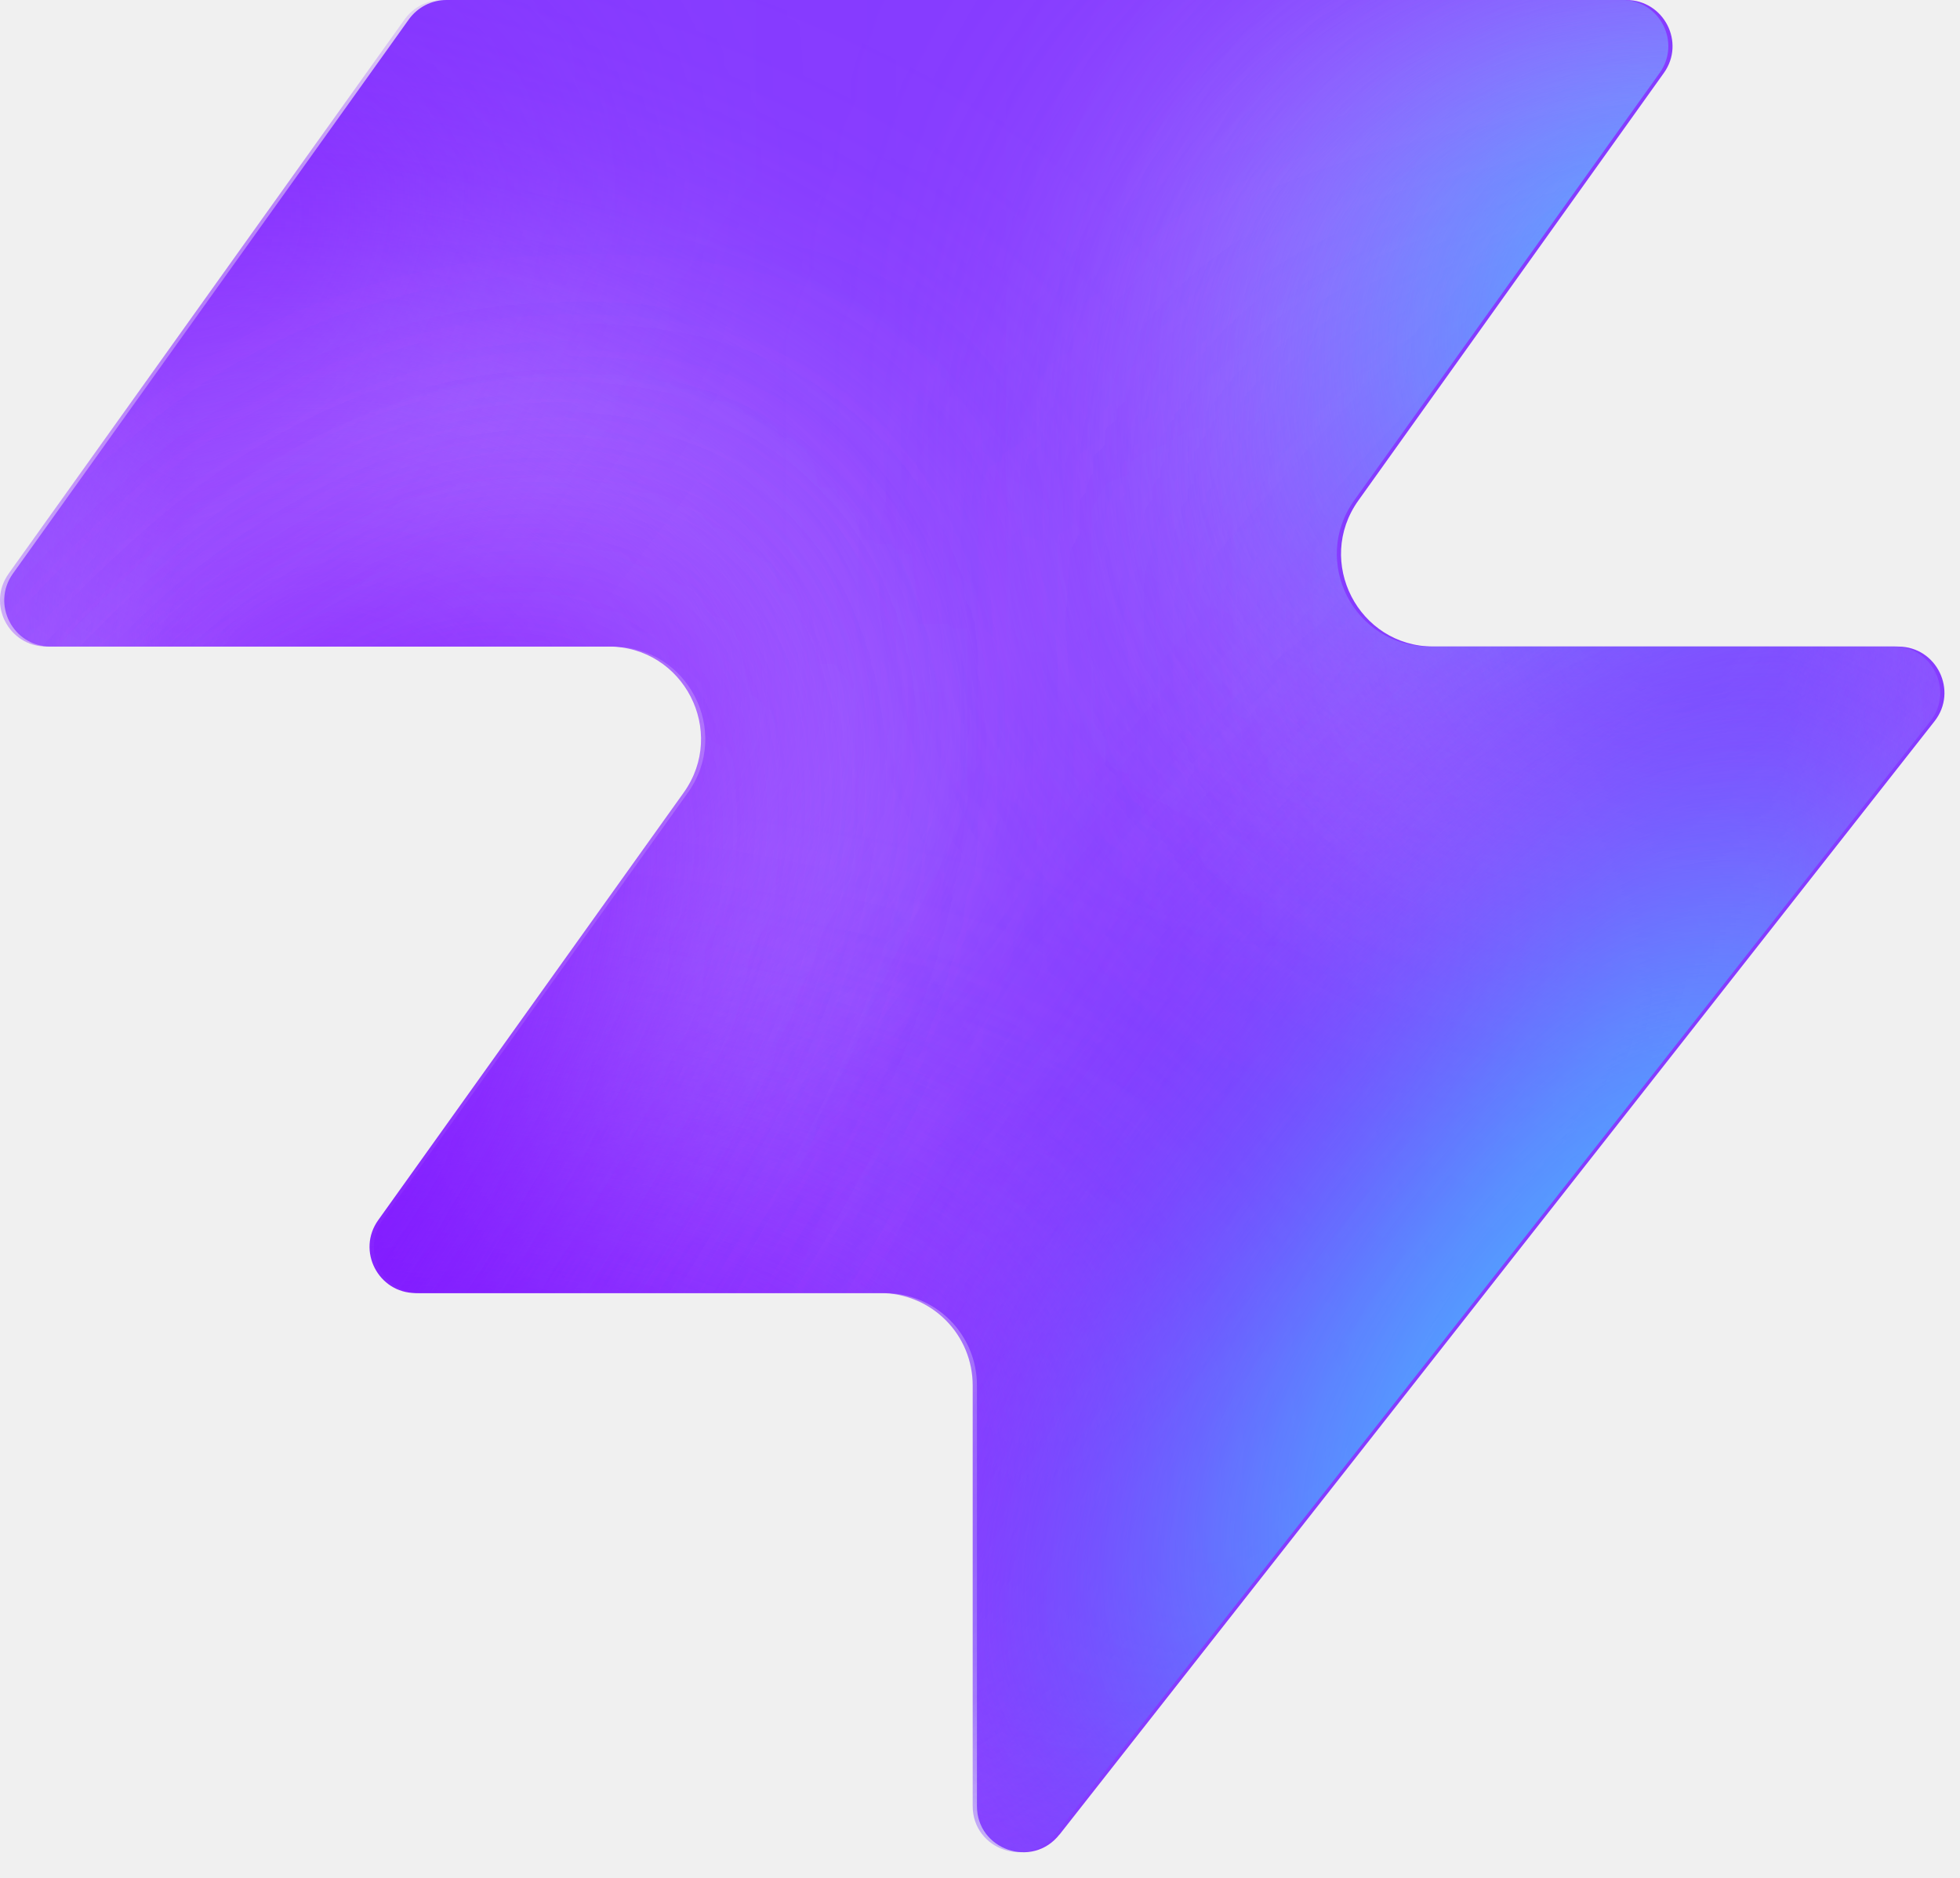
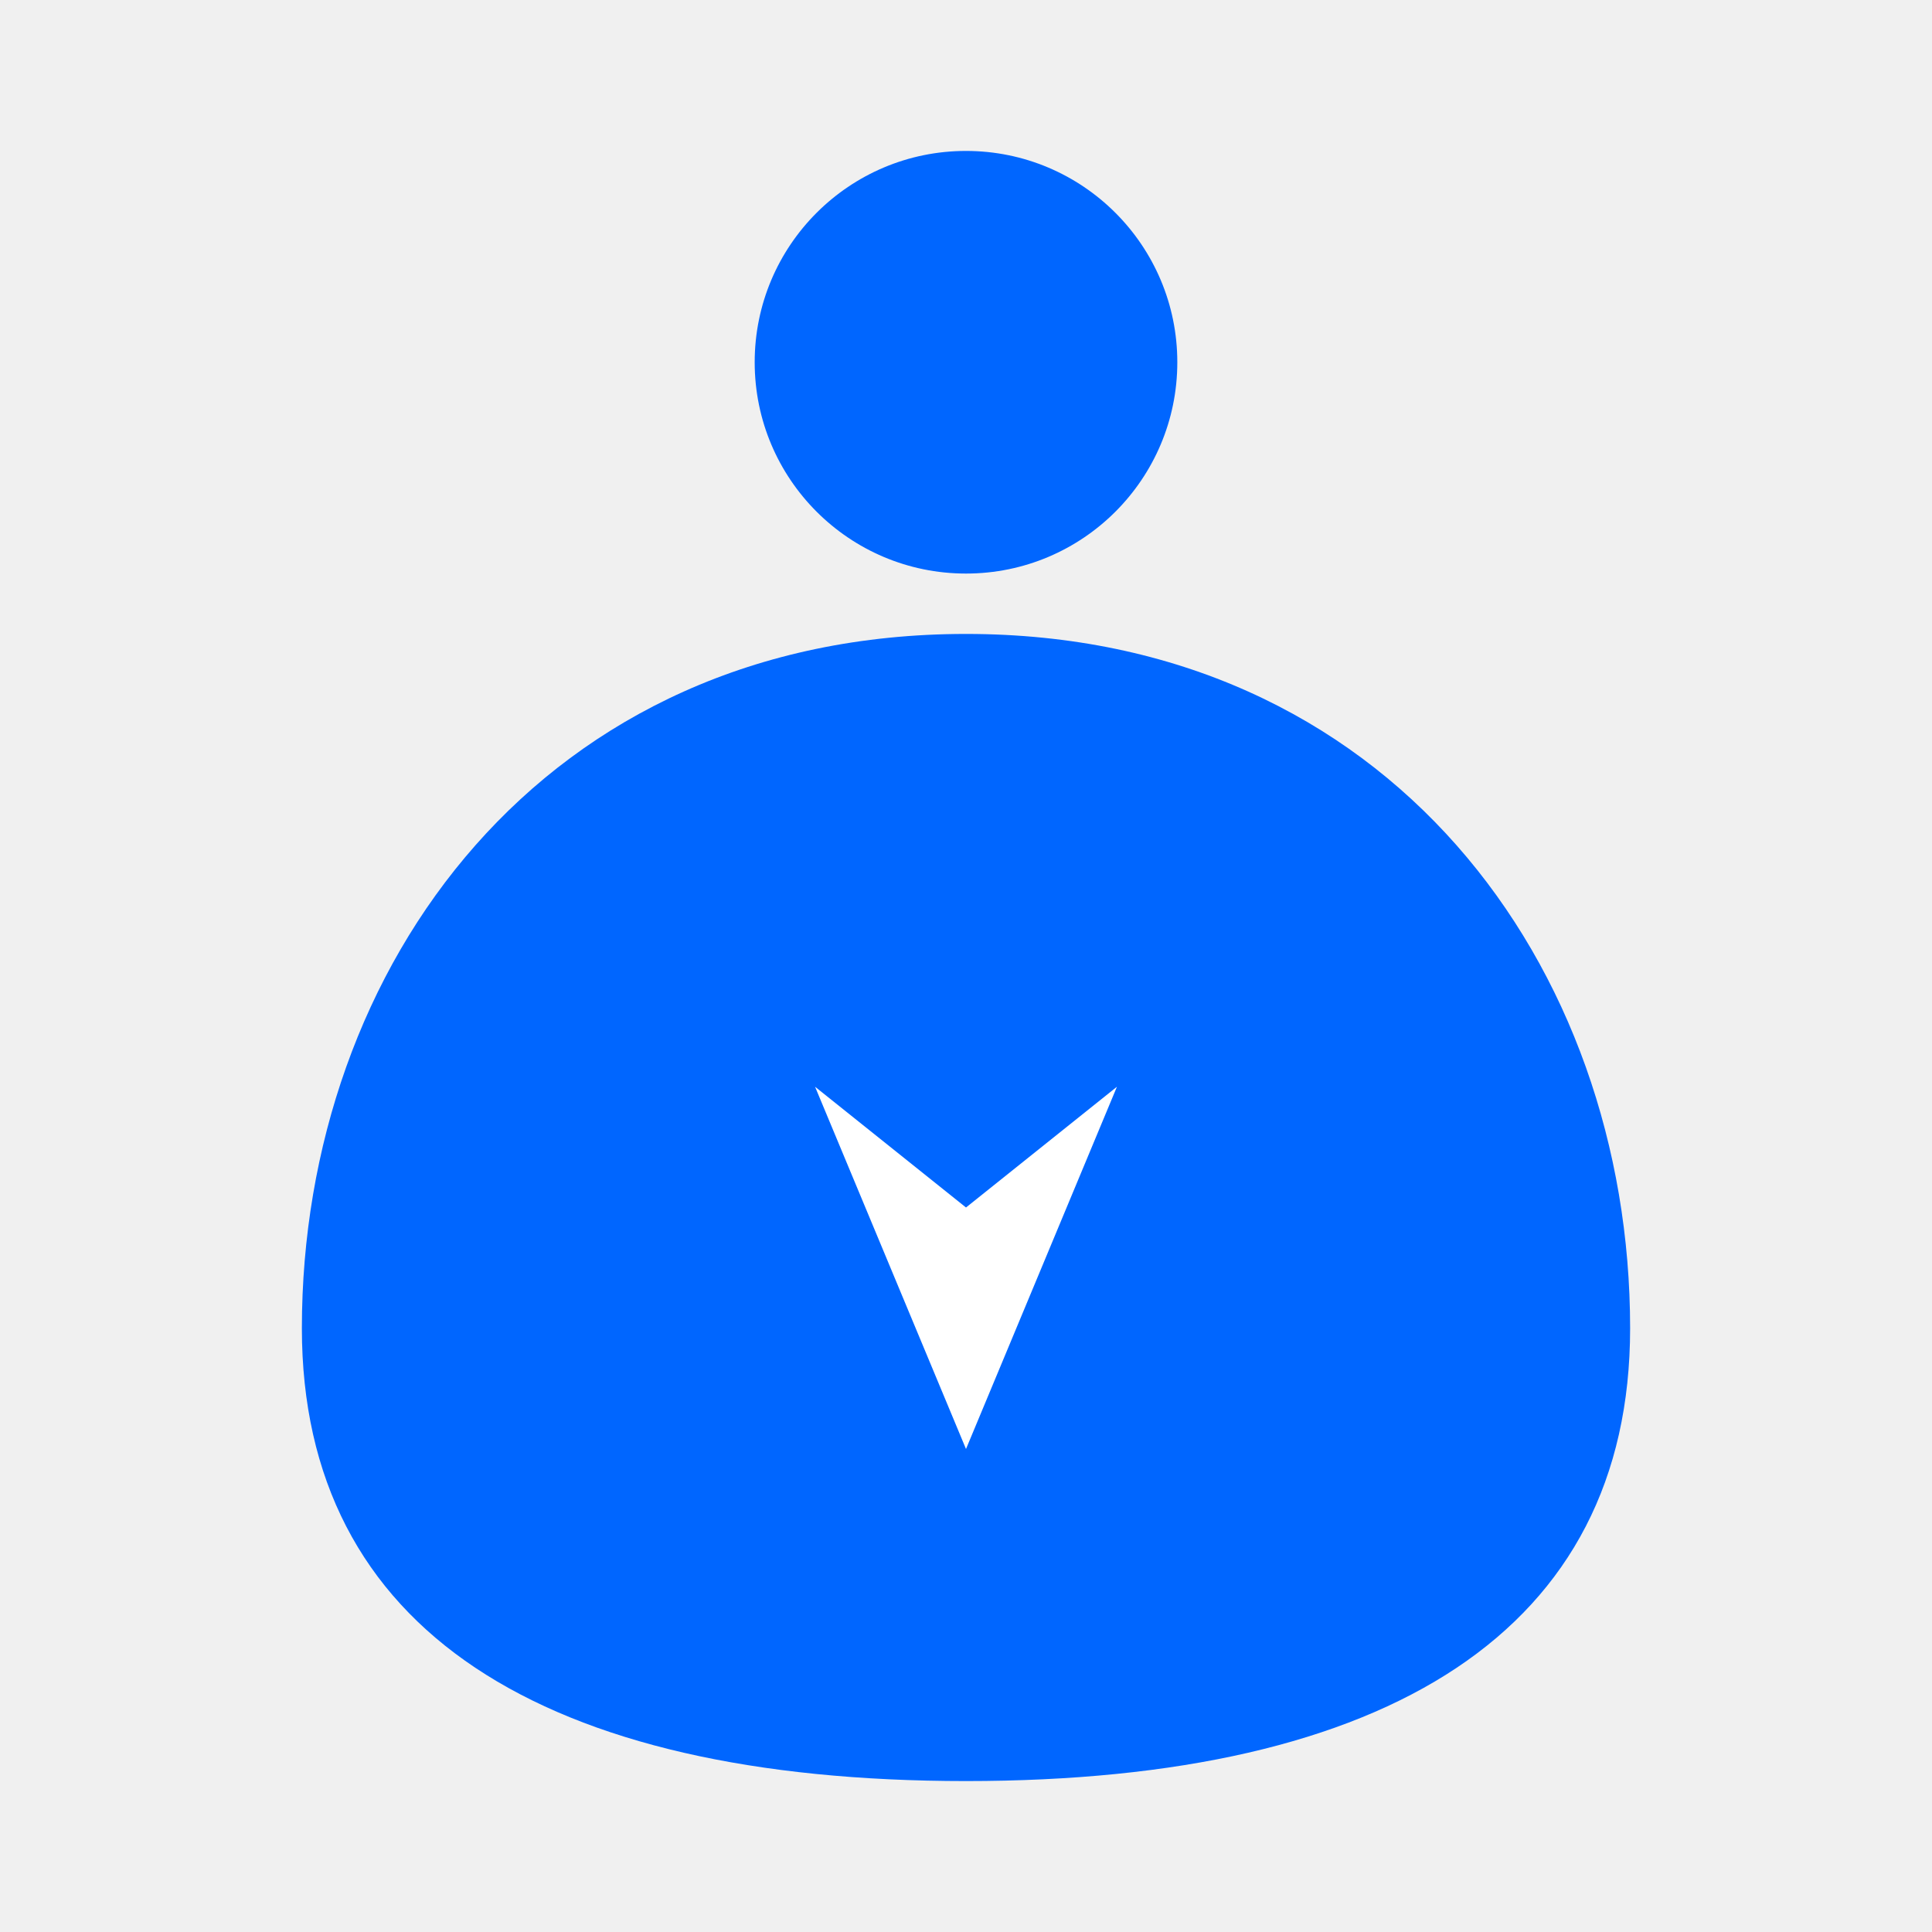
- <svg xmlns="http://www.w3.org/2000/svg" width="48" height="46" fill="none" viewBox="0 0 48 46">
-   <path fill="#863bff" d="M25.946 44.938c-.664.845-2.021.375-2.021-.698V33.937a2.26 2.26 0 0 0-2.262-2.262H10.287c-.92 0-1.456-1.04-.92-1.788l7.48-10.471c1.07-1.497 0-3.578-1.842-3.578H1.237c-.92 0-1.456-1.04-.92-1.788L10.013.474c.214-.297.556-.474.92-.474h28.894c.92 0 1.456 1.04.92 1.788l-7.48 10.471c-1.07 1.498 0 3.579 1.842 3.579h11.377c.943 0 1.473 1.088.89 1.83L25.947 44.94z" style="fill:#863bff;fill:color(display-p3 .525 .23 1);fill-opacity:1" />
-   <mask id="a" width="48" height="46" x="0" y="0" maskUnits="userSpaceOnUse" style="mask-type:alpha">
-     <path fill="#000" d="M25.842 44.938c-.664.844-2.021.375-2.021-.698V33.937a2.26 2.26 0 0 0-2.262-2.262H10.183c-.92 0-1.456-1.04-.92-1.788l7.48-10.471c1.07-1.498 0-3.579-1.842-3.579H1.133c-.92 0-1.456-1.04-.92-1.787L9.91.473c.214-.297.556-.474.92-.474h28.894c.92 0 1.456 1.04.92 1.788l-7.48 10.471c-1.07 1.498 0 3.578 1.842 3.578h11.377c.943 0 1.473 1.088.89 1.832L25.843 44.94z" style="fill:#000;fill-opacity:1" />
-   </mask>
-   <g mask="url(#a)">
-     <g filter="url(#b)">
-       <ellipse cx="5.508" cy="14.704" fill="#ede6ff" rx="5.508" ry="14.704" style="fill:#ede6ff;fill:color(display-p3 .927 .903 1);fill-opacity:1" transform="matrix(.00324 1 1 -.00324 -4.47 31.516)" />
-     </g>
-     <g filter="url(#c)">
-       <ellipse cx="10.399" cy="29.851" fill="#ede6ff" rx="10.399" ry="29.851" style="fill:#ede6ff;fill:color(display-p3 .927 .903 1);fill-opacity:1" transform="matrix(.00324 1 1 -.00324 -39.328 7.883)" />
-     </g>
-     <g filter="url(#d)">
-       <ellipse cx="5.508" cy="30.487" fill="#7e14ff" rx="5.508" ry="30.487" style="fill:#7e14ff;fill:color(display-p3 .492 .077 1);fill-opacity:1" transform="rotate(89.814 -25.913 -14.639)scale(1 -1)" />
-     </g>
-     <g filter="url(#e)">
-       <ellipse cx="5.508" cy="30.599" fill="#7e14ff" rx="5.508" ry="30.599" style="fill:#7e14ff;fill:color(display-p3 .492 .077 1);fill-opacity:1" transform="rotate(89.814 -32.644 -3.334)scale(1 -1)" />
-     </g>
-     <g filter="url(#f)">
-       <ellipse cx="5.508" cy="30.599" fill="#7e14ff" rx="5.508" ry="30.599" style="fill:#7e14ff;fill:color(display-p3 .492 .077 1);fill-opacity:1" transform="matrix(.00324 1 1 -.00324 -34.34 30.47)" />
-     </g>
-     <g filter="url(#g)">
-       <ellipse cx="14.072" cy="22.078" fill="#ede6ff" rx="14.072" ry="22.078" style="fill:#ede6ff;fill:color(display-p3 .927 .903 1);fill-opacity:1" transform="rotate(93.35 24.506 48.493)scale(-1 1)" />
-     </g>
-     <g filter="url(#h)">
-       <ellipse cx="3.47" cy="21.501" fill="#7e14ff" rx="3.47" ry="21.501" style="fill:#7e14ff;fill:color(display-p3 .492 .077 1);fill-opacity:1" transform="rotate(89.009 28.708 47.59)scale(-1 1)" />
-     </g>
-     <g filter="url(#i)">
-       <ellipse cx="3.47" cy="21.501" fill="#7e14ff" rx="3.47" ry="21.501" style="fill:#7e14ff;fill:color(display-p3 .492 .077 1);fill-opacity:1" transform="rotate(89.009 28.708 47.59)scale(-1 1)" />
-     </g>
-     <g filter="url(#j)">
-       <ellipse cx=".387" cy="8.972" fill="#7e14ff" rx="4.407" ry="29.108" style="fill:#7e14ff;fill:color(display-p3 .492 .077 1);fill-opacity:1" transform="rotate(39.51 .387 8.972)" />
-     </g>
-     <g filter="url(#k)">
-       <ellipse cx="47.523" cy="-6.092" fill="#7e14ff" rx="4.407" ry="29.108" style="fill:#7e14ff;fill:color(display-p3 .492 .077 1);fill-opacity:1" transform="rotate(37.892 47.523 -6.092)" />
-     </g>
-     <g filter="url(#l)">
-       <ellipse cx="41.412" cy="6.333" fill="#47bfff" rx="5.971" ry="9.665" style="fill:#47bfff;fill:color(display-p3 .28 .748 1);fill-opacity:1" transform="rotate(37.892 41.412 6.333)" />
-     </g>
-     <g filter="url(#m)">
-       <ellipse cx="-1.879" cy="38.332" fill="#7e14ff" rx="4.407" ry="29.108" style="fill:#7e14ff;fill:color(display-p3 .492 .077 1);fill-opacity:1" transform="rotate(37.892 -1.88 38.332)" />
-     </g>
-     <g filter="url(#n)">
-       <ellipse cx="-1.879" cy="38.332" fill="#7e14ff" rx="4.407" ry="29.108" style="fill:#7e14ff;fill:color(display-p3 .492 .077 1);fill-opacity:1" transform="rotate(37.892 -1.88 38.332)" />
-     </g>
-     <g filter="url(#o)">
-       <ellipse cx="35.651" cy="29.907" fill="#7e14ff" rx="4.407" ry="29.108" style="fill:#7e14ff;fill:color(display-p3 .492 .077 1);fill-opacity:1" transform="rotate(37.892 35.651 29.907)" />
-     </g>
-     <g filter="url(#p)">
-       <ellipse cx="38.418" cy="32.4" fill="#47bfff" rx="5.971" ry="15.297" style="fill:#47bfff;fill:color(display-p3 .28 .748 1);fill-opacity:1" transform="rotate(37.892 38.418 32.4)" />
-     </g>
-   </g>
-   <defs>
-     <filter id="b" width="60.045" height="41.654" x="-19.77" y="16.149" color-interpolation-filters="sRGB" filterUnits="userSpaceOnUse">
-       <feFlood flood-opacity="0" result="BackgroundImageFix" />
-       <feBlend in="SourceGraphic" in2="BackgroundImageFix" result="shape" />
-       <feGaussianBlur result="effect1_foregroundBlur_2002_17158" stdDeviation="7.659" />
-     </filter>
-     <filter id="c" width="90.34" height="51.437" x="-54.613" y="-7.533" color-interpolation-filters="sRGB" filterUnits="userSpaceOnUse">
-       <feFlood flood-opacity="0" result="BackgroundImageFix" />
-       <feBlend in="SourceGraphic" in2="BackgroundImageFix" result="shape" />
-       <feGaussianBlur result="effect1_foregroundBlur_2002_17158" stdDeviation="7.659" />
-     </filter>
-     <filter id="d" width="79.355" height="29.4" x="-49.64" y="2.03" color-interpolation-filters="sRGB" filterUnits="userSpaceOnUse">
-       <feFlood flood-opacity="0" result="BackgroundImageFix" />
-       <feBlend in="SourceGraphic" in2="BackgroundImageFix" result="shape" />
-       <feGaussianBlur result="effect1_foregroundBlur_2002_17158" stdDeviation="4.596" />
-     </filter>
-     <filter id="e" width="79.579" height="29.4" x="-45.045" y="20.029" color-interpolation-filters="sRGB" filterUnits="userSpaceOnUse">
-       <feFlood flood-opacity="0" result="BackgroundImageFix" />
-       <feBlend in="SourceGraphic" in2="BackgroundImageFix" result="shape" />
-       <feGaussianBlur result="effect1_foregroundBlur_2002_17158" stdDeviation="4.596" />
-     </filter>
-     <filter id="f" width="79.579" height="29.4" x="-43.513" y="21.178" color-interpolation-filters="sRGB" filterUnits="userSpaceOnUse">
-       <feFlood flood-opacity="0" result="BackgroundImageFix" />
-       <feBlend in="SourceGraphic" in2="BackgroundImageFix" result="shape" />
-       <feGaussianBlur result="effect1_foregroundBlur_2002_17158" stdDeviation="4.596" />
-     </filter>
-     <filter id="g" width="74.749" height="58.852" x="15.756" y="-17.901" color-interpolation-filters="sRGB" filterUnits="userSpaceOnUse">
-       <feFlood flood-opacity="0" result="BackgroundImageFix" />
-       <feBlend in="SourceGraphic" in2="BackgroundImageFix" result="shape" />
-       <feGaussianBlur result="effect1_foregroundBlur_2002_17158" stdDeviation="7.659" />
-     </filter>
-     <filter id="h" width="61.377" height="25.362" x="23.548" y="2.284" color-interpolation-filters="sRGB" filterUnits="userSpaceOnUse">
-       <feFlood flood-opacity="0" result="BackgroundImageFix" />
-       <feBlend in="SourceGraphic" in2="BackgroundImageFix" result="shape" />
-       <feGaussianBlur result="effect1_foregroundBlur_2002_17158" stdDeviation="4.596" />
-     </filter>
-     <filter id="i" width="61.377" height="25.362" x="23.548" y="2.284" color-interpolation-filters="sRGB" filterUnits="userSpaceOnUse">
-       <feFlood flood-opacity="0" result="BackgroundImageFix" />
-       <feBlend in="SourceGraphic" in2="BackgroundImageFix" result="shape" />
-       <feGaussianBlur result="effect1_foregroundBlur_2002_17158" stdDeviation="4.596" />
-     </filter>
-     <filter id="j" width="56.045" height="63.649" x="-27.636" y="-22.853" color-interpolation-filters="sRGB" filterUnits="userSpaceOnUse">
-       <feFlood flood-opacity="0" result="BackgroundImageFix" />
-       <feBlend in="SourceGraphic" in2="BackgroundImageFix" result="shape" />
-       <feGaussianBlur result="effect1_foregroundBlur_2002_17158" stdDeviation="4.596" />
-     </filter>
-     <filter id="k" width="54.814" height="64.646" x="20.116" y="-38.415" color-interpolation-filters="sRGB" filterUnits="userSpaceOnUse">
-       <feFlood flood-opacity="0" result="BackgroundImageFix" />
-       <feBlend in="SourceGraphic" in2="BackgroundImageFix" result="shape" />
-       <feGaussianBlur result="effect1_foregroundBlur_2002_17158" stdDeviation="4.596" />
-     </filter>
-     <filter id="l" width="33.541" height="35.313" x="24.641" y="-11.323" color-interpolation-filters="sRGB" filterUnits="userSpaceOnUse">
-       <feFlood flood-opacity="0" result="BackgroundImageFix" />
-       <feBlend in="SourceGraphic" in2="BackgroundImageFix" result="shape" />
-       <feGaussianBlur result="effect1_foregroundBlur_2002_17158" stdDeviation="4.596" />
-     </filter>
-     <filter id="m" width="54.814" height="64.646" x="-29.286" y="6.009" color-interpolation-filters="sRGB" filterUnits="userSpaceOnUse">
-       <feFlood flood-opacity="0" result="BackgroundImageFix" />
-       <feBlend in="SourceGraphic" in2="BackgroundImageFix" result="shape" />
-       <feGaussianBlur result="effect1_foregroundBlur_2002_17158" stdDeviation="4.596" />
-     </filter>
-     <filter id="n" width="54.814" height="64.646" x="-29.286" y="6.009" color-interpolation-filters="sRGB" filterUnits="userSpaceOnUse">
-       <feFlood flood-opacity="0" result="BackgroundImageFix" />
-       <feBlend in="SourceGraphic" in2="BackgroundImageFix" result="shape" />
-       <feGaussianBlur result="effect1_foregroundBlur_2002_17158" stdDeviation="4.596" />
-     </filter>
-     <filter id="o" width="54.814" height="64.646" x="8.244" y="-2.416" color-interpolation-filters="sRGB" filterUnits="userSpaceOnUse">
-       <feFlood flood-opacity="0" result="BackgroundImageFix" />
-       <feBlend in="SourceGraphic" in2="BackgroundImageFix" result="shape" />
-       <feGaussianBlur result="effect1_foregroundBlur_2002_17158" stdDeviation="4.596" />
-     </filter>
-     <filter id="p" width="39.409" height="43.623" x="18.713" y="10.588" color-interpolation-filters="sRGB" filterUnits="userSpaceOnUse">
-       <feFlood flood-opacity="0" result="BackgroundImageFix" />
-       <feBlend in="SourceGraphic" in2="BackgroundImageFix" result="shape" />
-       <feGaussianBlur result="effect1_foregroundBlur_2002_17158" stdDeviation="4.596" />
-     </filter>
-   </defs>
+ <svg xmlns="http://www.w3.org/2000/svg" viewBox="0 0 32 32" fill="none">
+   <circle cx="16" cy="6" r="3.5" fill="#0066FF" />
+   <path d="M16 10.5 C 9 10.5 5 16 5 22 C 5 27 9 29.5 16 29.5 C 23 29.5 27 27 27 22 C 27 16 23 10.5 16 10.5 Z" fill="#0066FF" />
+   <path d="M13.5 18 L16 24 L18.5 18 L16 20 Z" fill="white" />
</svg>
